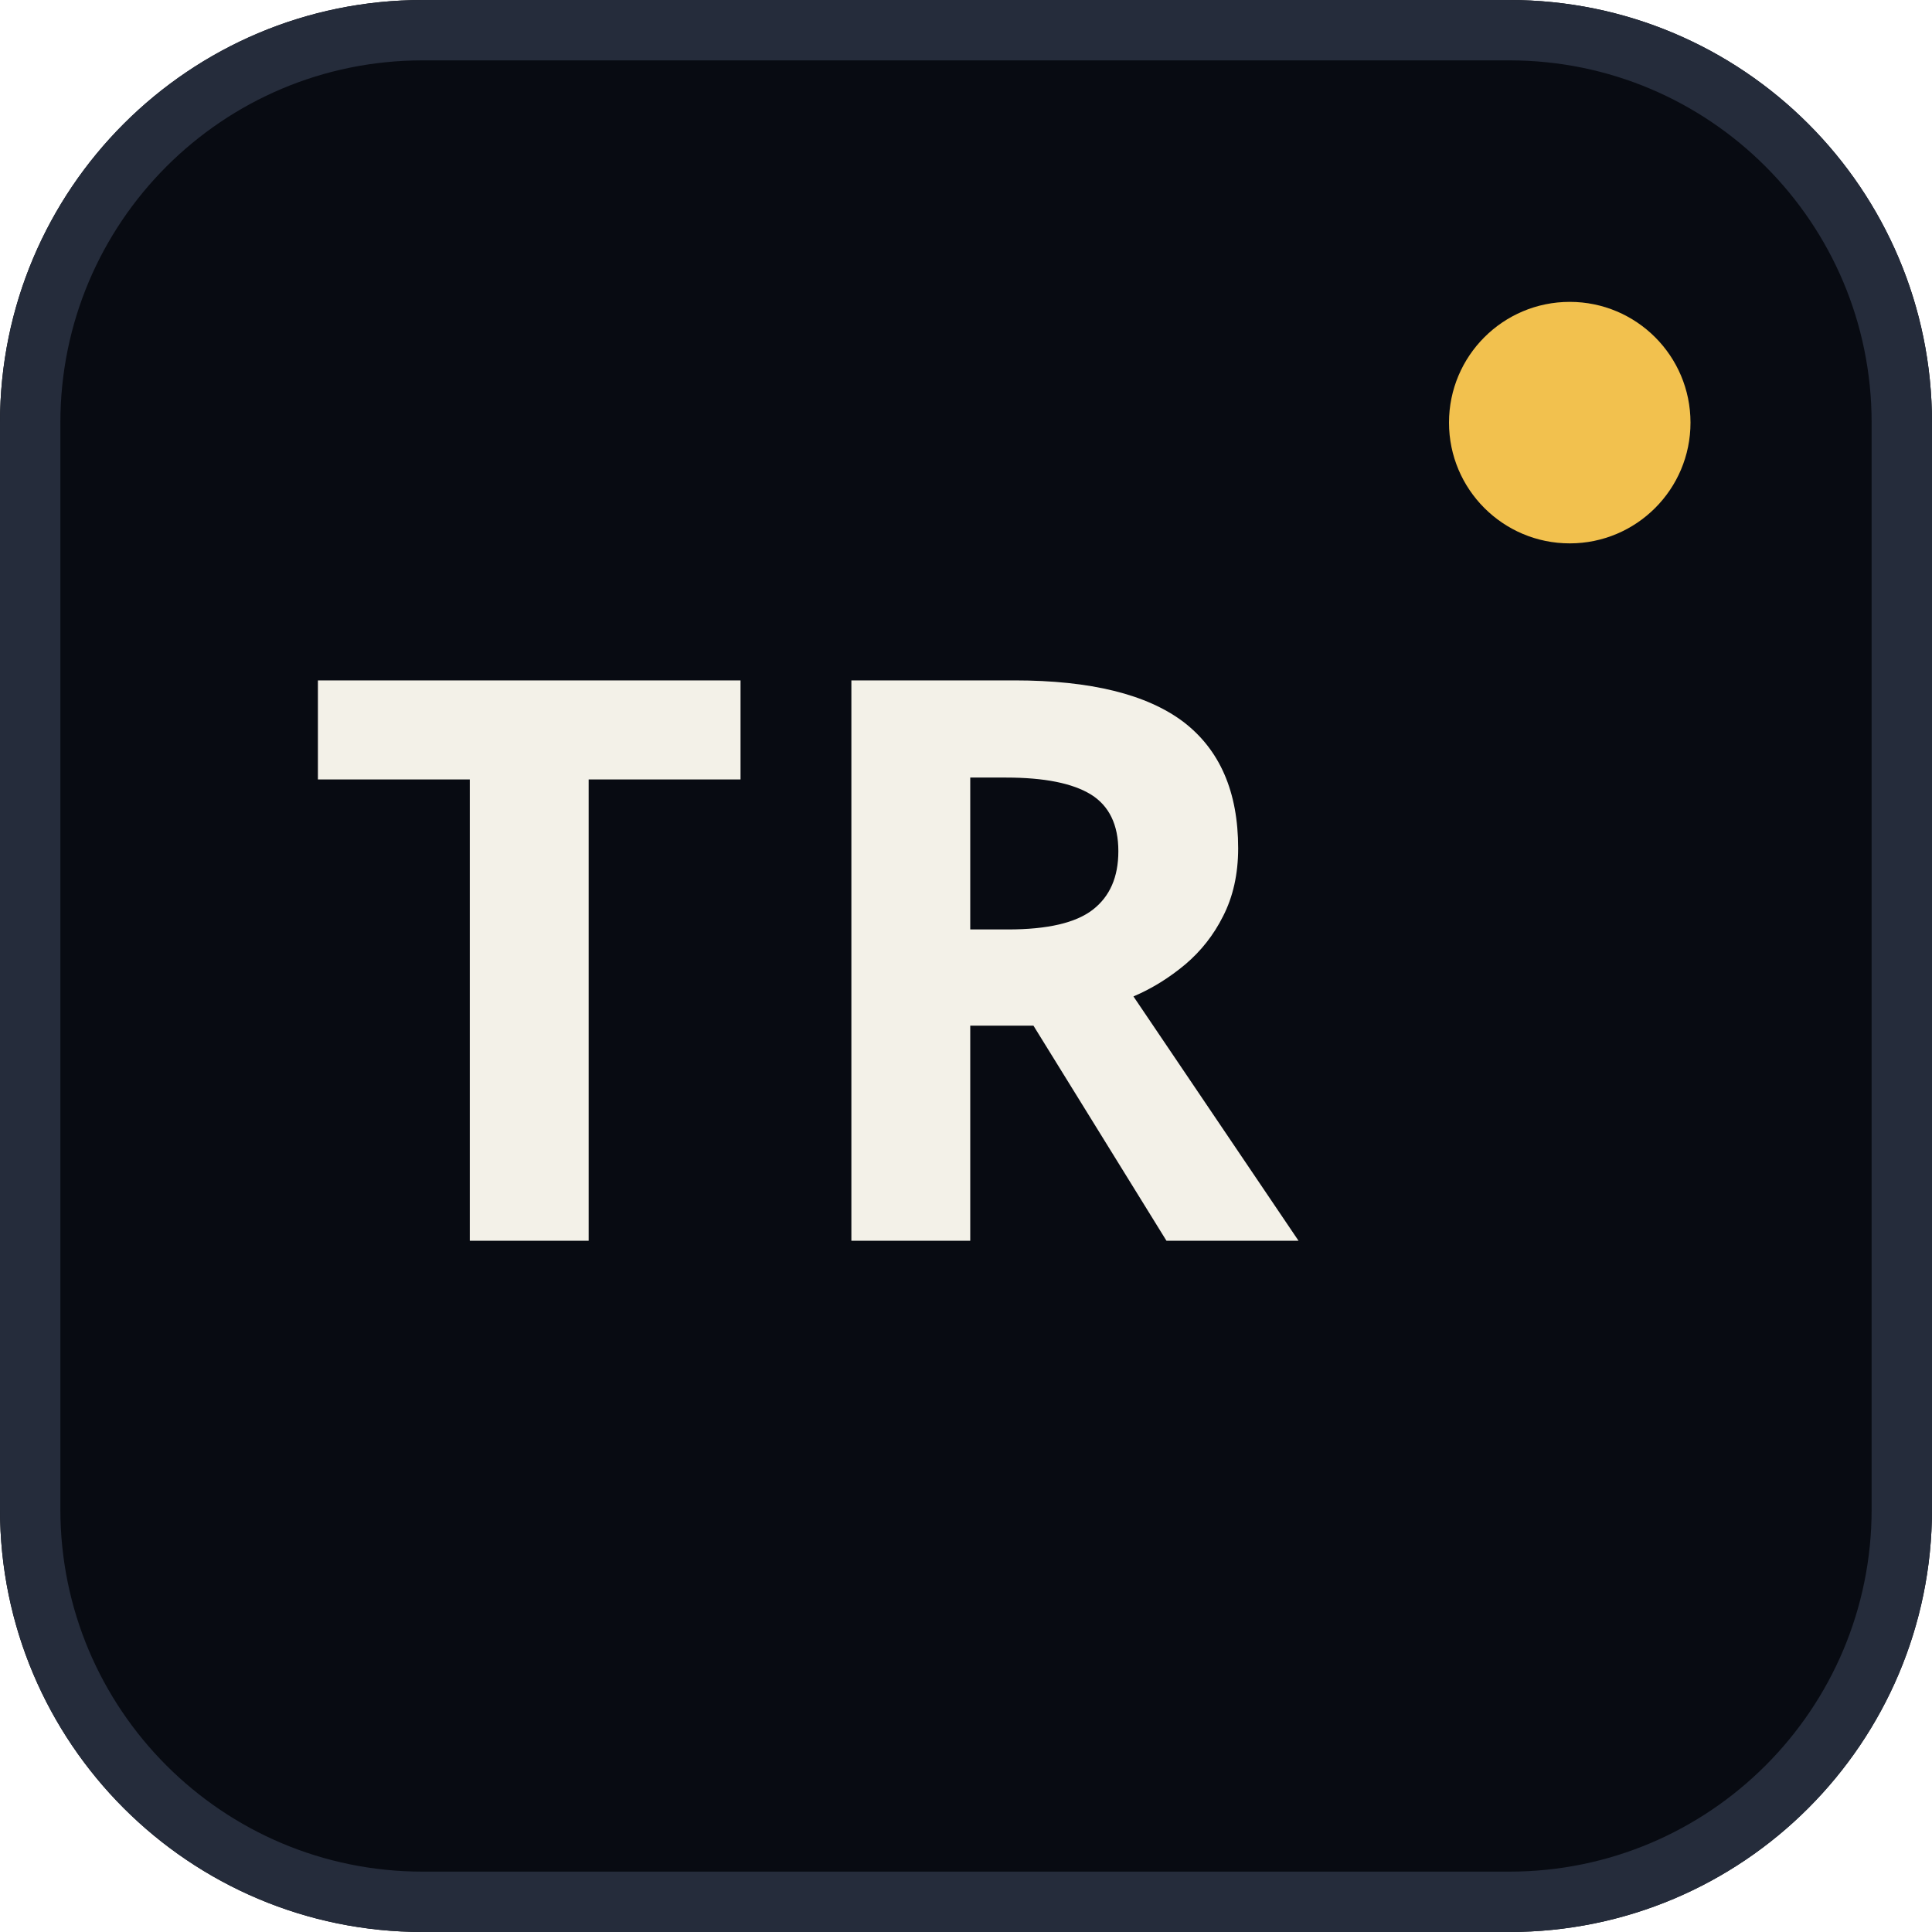
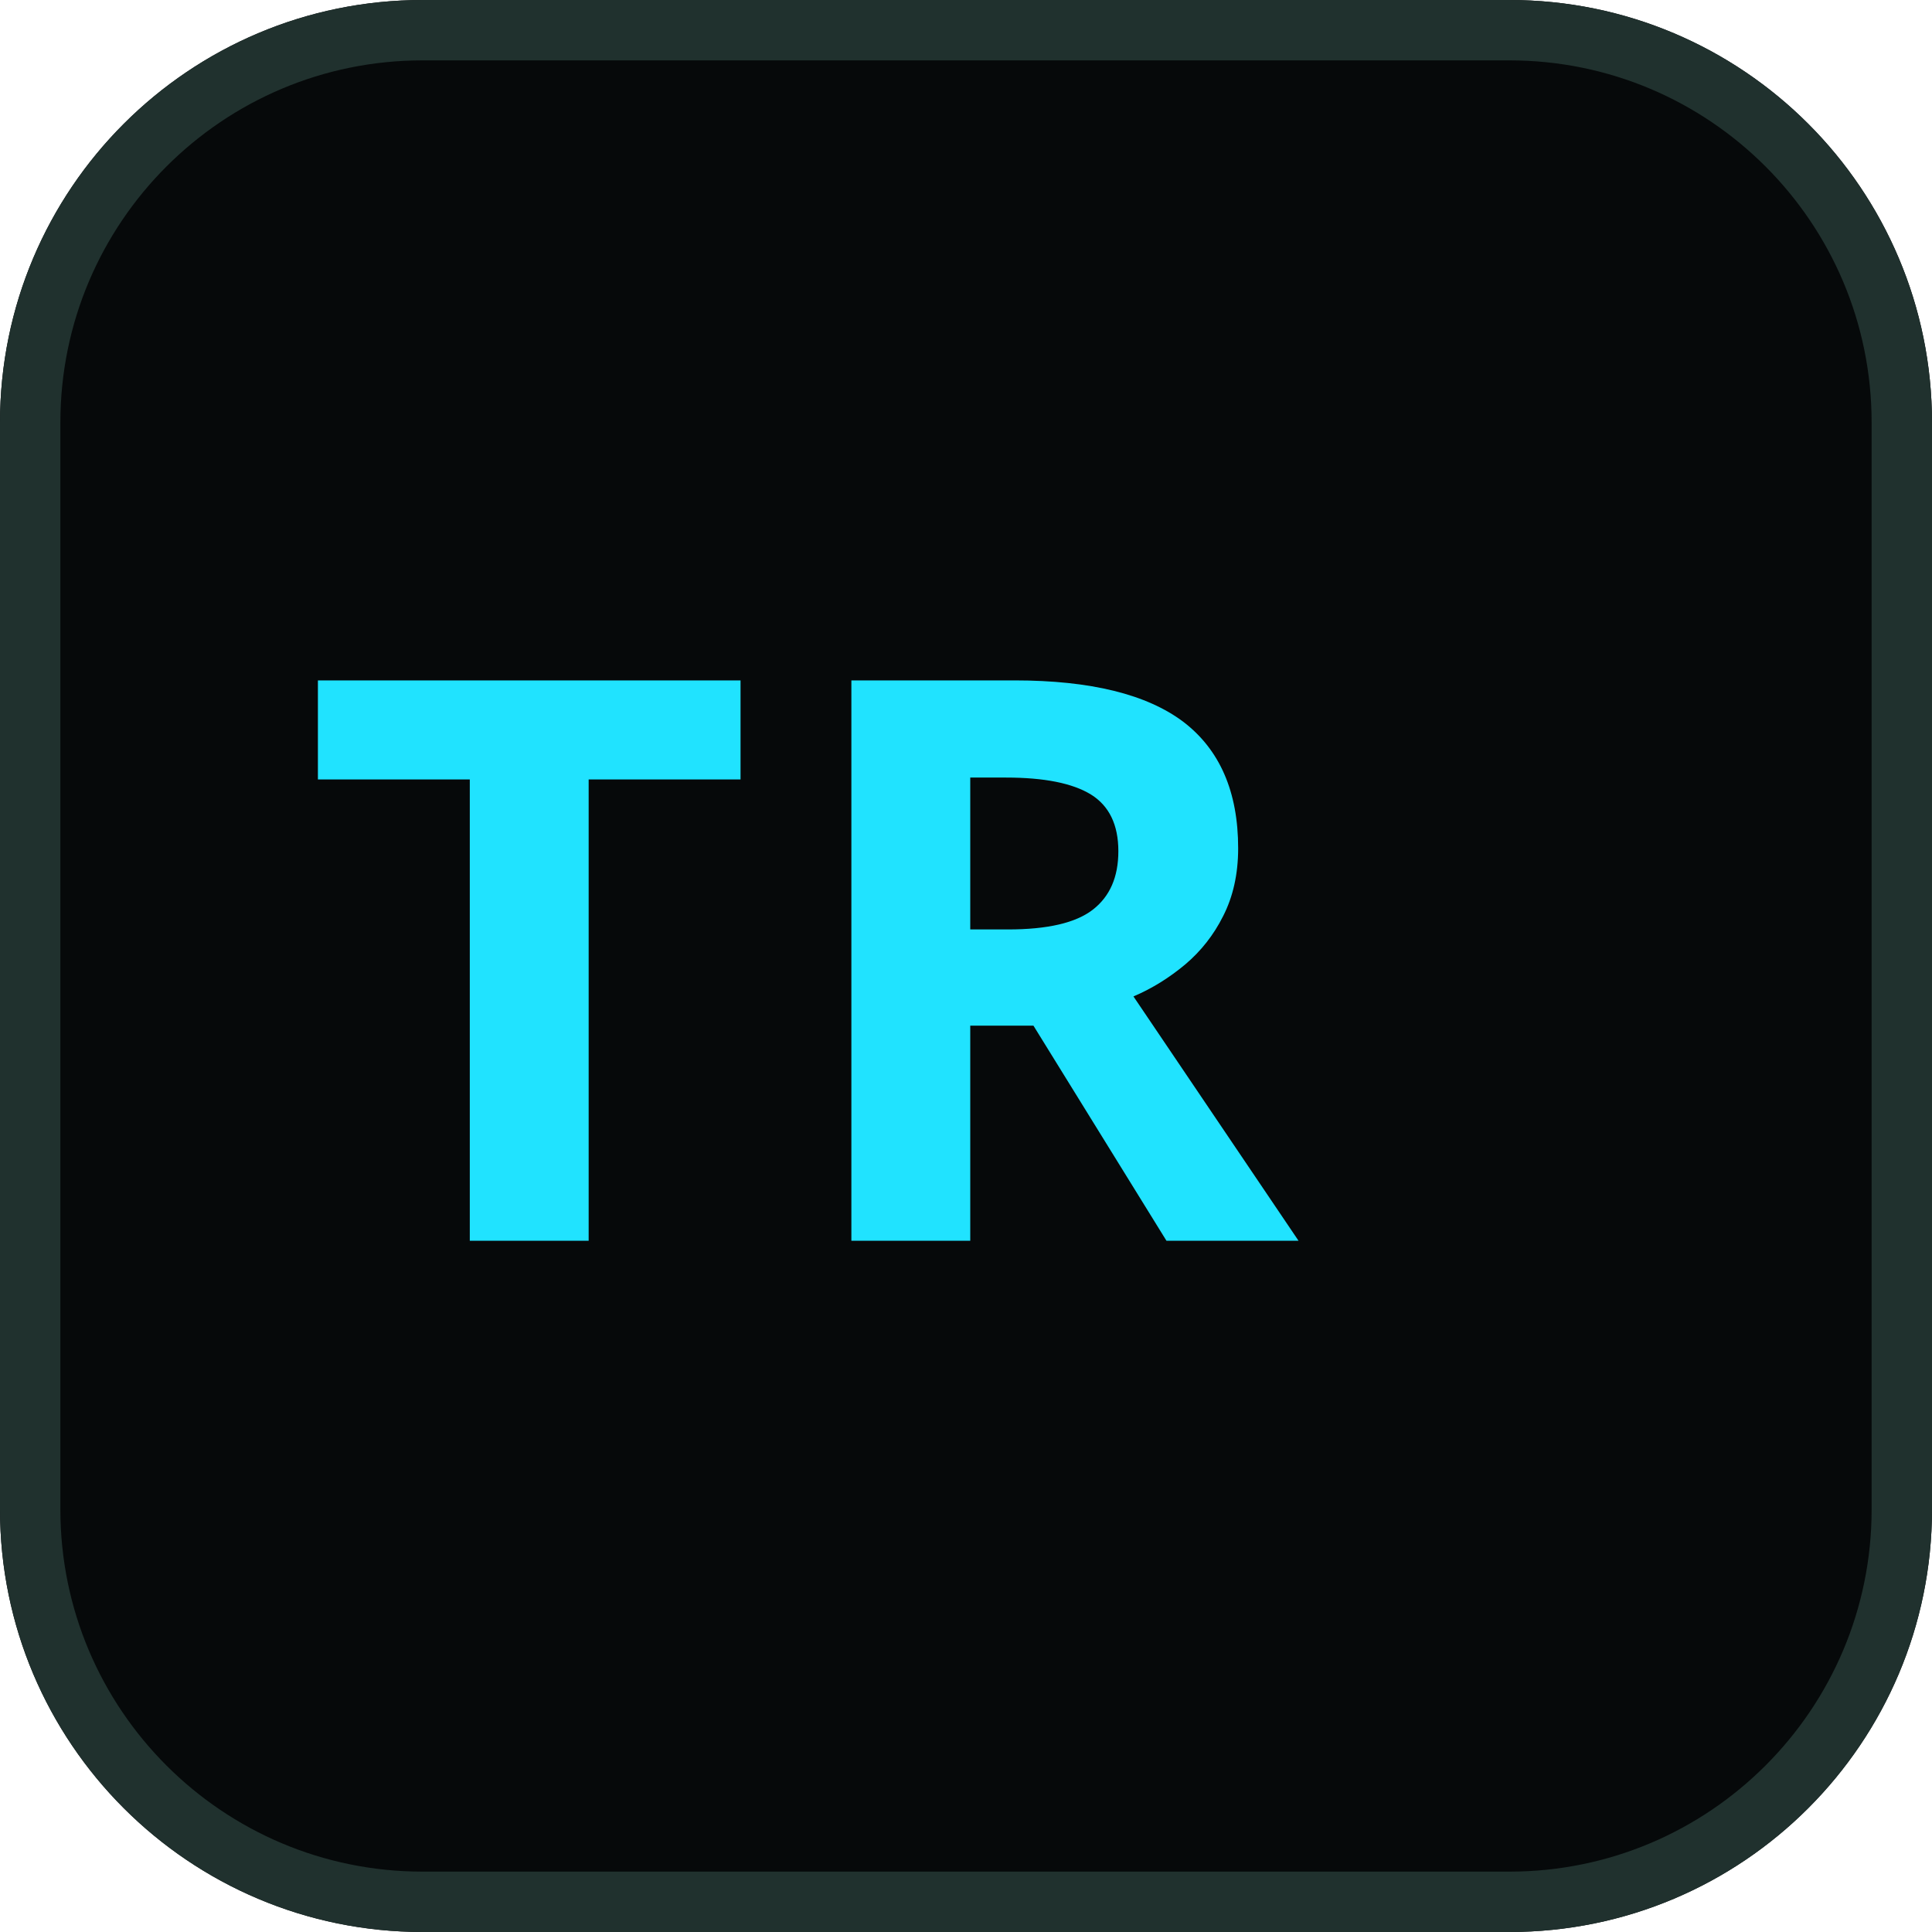
<svg xmlns="http://www.w3.org/2000/svg" viewBox="0 0 32 32">
-   <rect width="32" height="32" rx="7" fill="#080b12" />
-   <rect x="0.5" y="0.5" width="31" height="31" rx="6.5" fill="none" stroke="#252c3b" />
-   <text x="5" y="50%" dy="0.35em" font-family="ui-sans-serif, system-ui, sans-serif" font-size="13" font-weight="700" letter-spacing="0.4" fill="#f3f1e8">TR</text>
-   <circle cx="26" cy="7" r="2" fill="#f2c14e" />
+   <rect width="32" height="32" rx="7" fill="#06090a" />
+   <rect x="0.5" y="0.5" width="31" height="31" rx="6.5" fill="none" stroke="#20312e" />
+   <text x="5" y="50%" dy="0.35em" font-family="ui-sans-serif, system-ui, sans-serif" font-size="13" font-weight="700" letter-spacing="0.4" fill="#20e3ff">TR</text>
</svg>
